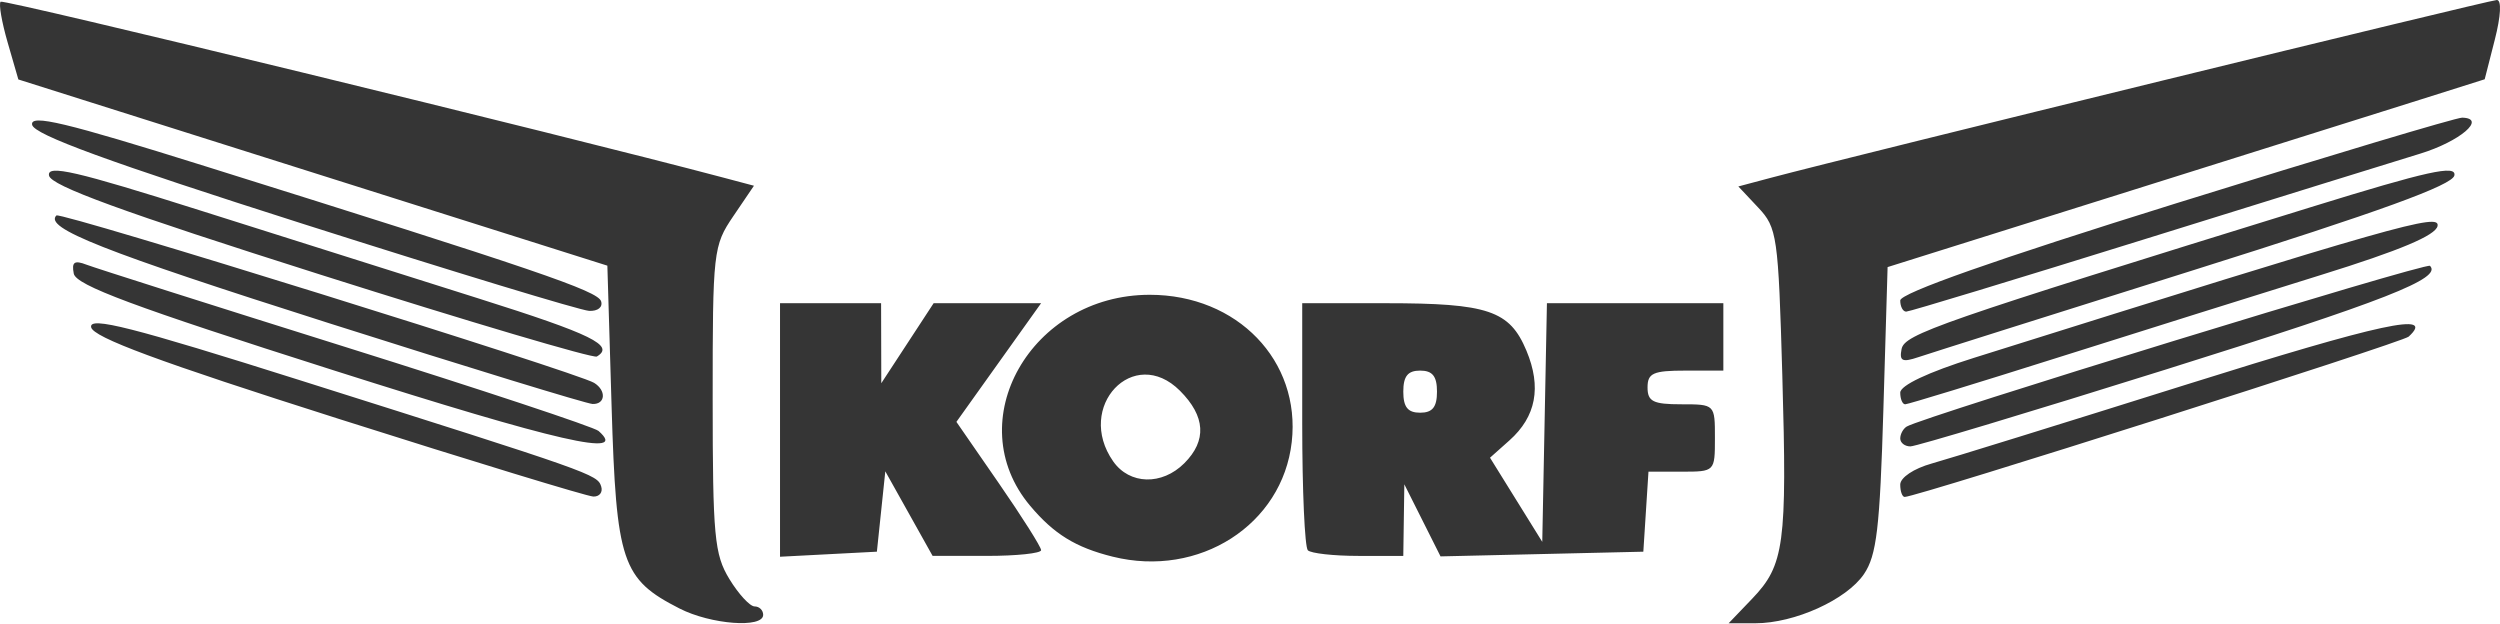
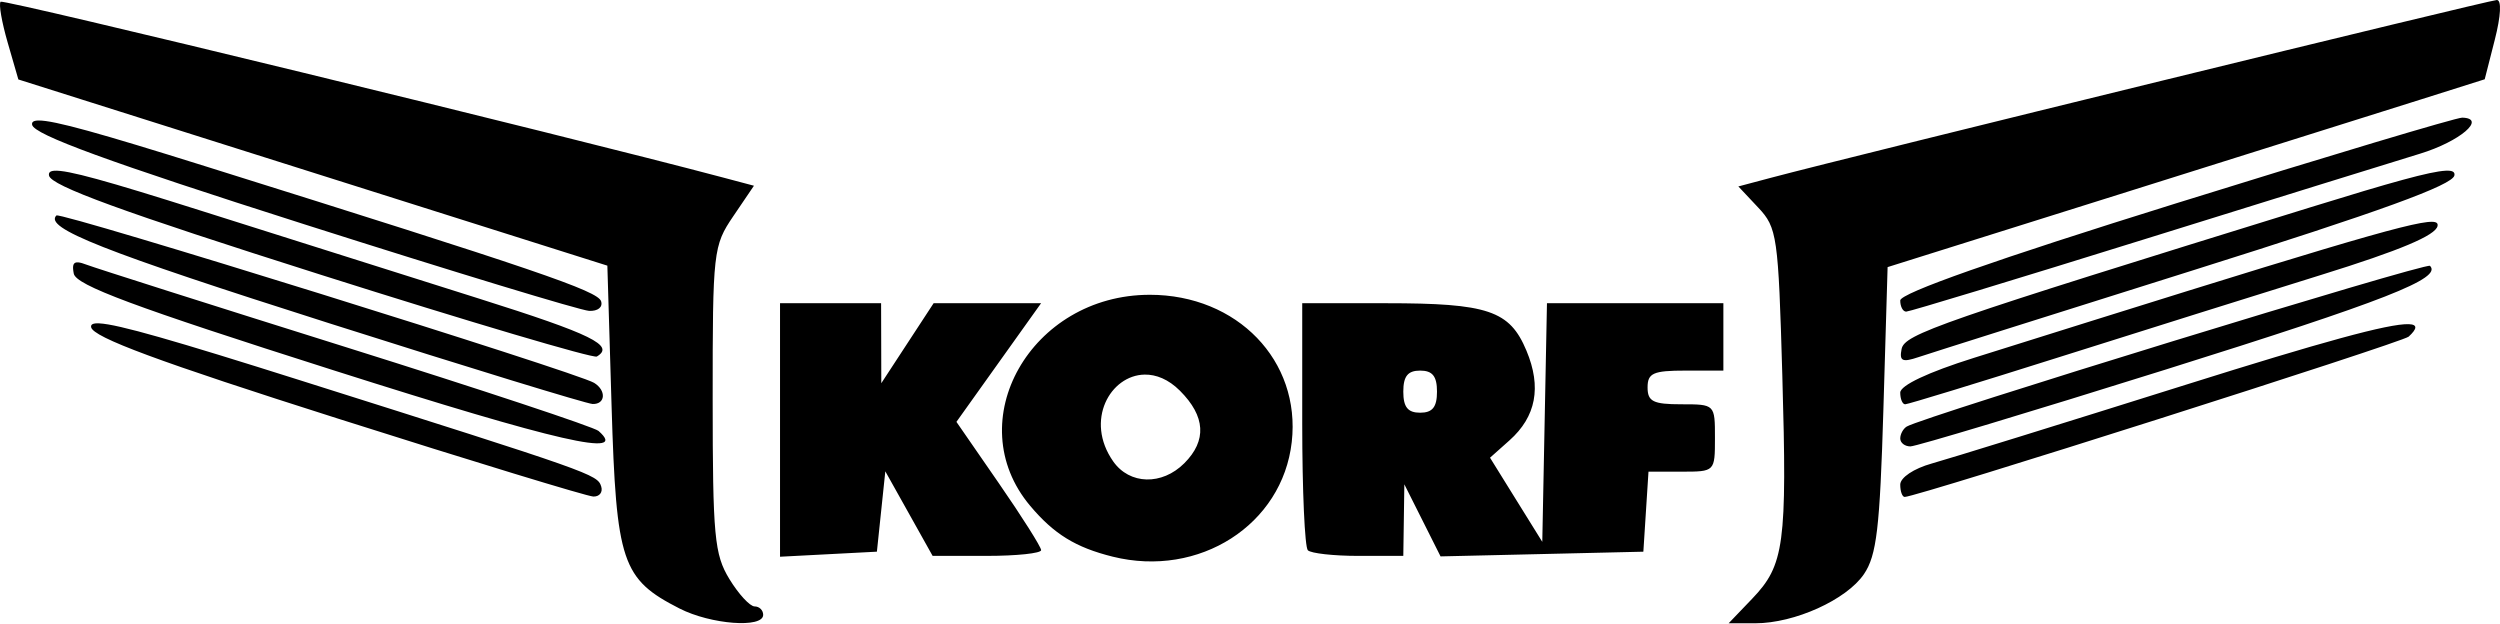
- <svg xmlns="http://www.w3.org/2000/svg" viewBox="0 0 296.819 74" height="74" width="296.819" version="1.1" id="svg2">
-   <defs id="defs6" />
-   <path id="path4138" d="M 80.682,72.248 C 73.828,68.754 73.169,66.789 72.611,48.201 l -0.5,-16.66 L 37.145,20.487 2.179,9.433 0.907,5.038 C 0.207,2.621 -0.168,0.446 0.073,0.204 0.413,-0.136 66.638,15.98 85.813,21.069 l 3.702,0.983 -2.452,3.614 c -2.38,3.508 -2.452,4.146 -2.449,21.724 0.003,16.29 0.203,18.437 1.985,21.36 1.09,1.788 2.438,3.25 2.996,3.25 0.558,0 1.015,0.45 1.015,1 0,1.615 -6.21,1.145 -9.929,-0.752 z M 208.033,71.081 c 3.818,-3.986 4.153,-6.463 3.577,-26.509 -0.476,-16.585 -0.613,-17.538 -2.86,-19.926 l -2.36,-2.509 3.86,-1.028 C 219.997,18.514 295.598,0 296.447,0 c 0.574,0 0.476,1.882 -0.244,4.706 l -1.201,4.706 -7.446,2.354 c -4.095,1.295 -20.046,6.312 -35.446,11.15 l -28,8.795 -0.5,16.894 c -0.417,14.101 -0.799,17.335 -2.309,19.559 -2.066,3.043 -8.237,5.835 -12.898,5.835 l -3.167,0 z m -75.923,-4.988 c -4.399,-1.093 -6.974,-2.68 -9.798,-6.036 -8.436,-10.025 0.08,-25.057 14.195,-25.057 10.398,0 17.947,7.826 16.859,17.477 -1.108,9.834 -10.993,16.166 -21.255,13.616 z m 8.5,-11.093 c 2.691,-2.691 2.518,-5.573 -0.517,-8.608 -5.489,-5.489 -12.471,1.897 -7.927,8.385 1.944,2.775 5.79,2.876 8.443,0.223 z m -48,-3.95 0,-15.05 6,0 6,0 0.012,4.75 0.012,4.75 3.107,-4.75 3.107,-4.75 6.379,0 6.379,0 -5.027,7.044 -5.027,7.044 5.029,7.275 c 2.766,4.001 5.029,7.581 5.029,7.956 0,0.374 -2.899,0.681 -6.442,0.681 l -6.442,0 -2.808,-5.02 -2.808,-5.02 -0.5,4.77 -0.5,4.77 -5.75,0.3 -5.75,0.3 z m 62.667,14.283 c -0.367,-0.367 -0.667,-7.117 -0.667,-15 l 0,-14.333 9.935,0 c 12.134,0 14.693,0.864 16.686,5.636 1.81,4.333 1.146,7.832 -2.023,10.655 l -2.303,2.052 3.102,4.995 3.102,4.995 0.277,-14.166 0.277,-14.166 10.473,0 10.473,0 0,4 0,4 -4.5,0 c -3.833,0 -4.5,0.296 -4.5,2 0,1.667 0.667,2 4,2 4,0 4,0 4,4 0,3.991 -0.009,4 -3.945,4 l -3.945,0 -0.305,4.75 -0.305,4.75 -12.039,0.279 -12.039,0.279 -2.149,-4.279 -2.149,-4.279 -0.062,4.25 -0.062,4.25 -5.333,0 c -2.933,0 -5.633,-0.3 -6,-0.667 z m 15.333,-18.833 c 0,-1.833 -0.533,-2.5 -2,-2.5 -1.467,0 -2,0.667 -2,2.5 0,1.833 0.533,2.5 2,2.5 1.467,0 2,-0.667 2,-2.5 z M 40.123,49.699 c -21.276,-6.76 -29.071,-9.646 -29.303,-10.851 -0.252,-1.309 4.807,-0.022 24.987,6.358 34.498,10.906 35.117,11.124 35.57,12.544 0.22,0.688 -0.2,1.23 -0.934,1.205 -0.733,-0.025 -14.378,-4.19 -30.321,-9.255 z m 185.487,7.839 c 0,-0.836 1.605,-1.909 3.75,-2.508 2.062,-0.576 15.675,-4.796 30.25,-9.379 23.227,-7.303 29.618,-8.68 26.363,-5.682 -0.748,0.689 -58.416,19.031 -59.834,19.031 -0.291,0 -0.529,-0.658 -0.529,-1.461 z M 39.611,43.968 C 15.872,36.417 9.033,33.872 8.759,32.487 c -0.271,-1.372 0.072,-1.616 1.5,-1.066 1.018,0.392 14.901,4.806 30.851,9.809 15.95,5.003 29.427,9.473 29.95,9.933 3.661,3.225 -4.717,1.308 -31.45,-7.195 z m 186,8.091 c 0,-0.518 0.344,-1.154 0.765,-1.414 1.837,-1.136 61.693,-19.52 62.13,-19.083 1.482,1.482 -5.231,4.116 -31.437,12.332 -15.973,5.008 -29.585,9.106 -30.25,9.106 -0.665,0 -1.208,-0.423 -1.208,-0.941 z M 39.111,38.387 C 12.197,29.828 5.21,27.068 6.696,25.581 7.165,25.112 68.536,44.218 70.541,45.457 c 1.467,0.907 1.349,2.551 -0.18,2.507 -0.688,-0.02 -14.75,-4.329 -31.25,-9.577 z m 186.5,8.231 c 0,-0.861 3.296,-2.418 8.75,-4.131 50.296,-15.8 55.349,-17.237 55.044,-15.657 -0.215,1.117 -4.446,2.896 -13.802,5.805 -7.421,2.307 -21.44,6.708 -31.154,9.78 -9.714,3.072 -17.927,5.586 -18.25,5.586 -0.323,0 -0.588,-0.622 -0.588,-1.382 z M 38.123,32.633 C 14.523,25.149 6.053,22.058 5.82,20.846 5.563,19.514 8.966,20.299 23.807,24.998 c 10.067,3.187 24.941,7.89 33.054,10.451 13.438,4.242 16.171,5.585 14,6.88 -0.412,0.246 -15.144,-4.117 -32.737,-9.696 z m 187.645,8.814 c 0.349,-1.781 4.284,-3.146 48.643,-16.866 13.868,-4.29 17.24,-5.034 16.993,-3.753 -0.222,1.154 -8.785,4.266 -30.801,11.192 -16.771,5.276 -31.547,9.948 -32.835,10.383 -1.914,0.646 -2.279,0.471 -2,-0.956 z M 36.118,26.625 C 12.844,19.21 4.04,15.991 3.814,14.815 3.565,13.526 7.713,14.518 24.307,19.716 63.692,32.053 70.954,34.529 71.365,35.763 71.598,36.463 70.982,36.961 69.944,36.909 68.936,36.859 53.714,32.232 36.118,26.625 Z M 225.611,35.673 c 0,-0.868 11.33,-4.857 32.75,-11.531 18.012,-5.612 33.298,-10.19 33.969,-10.173 2.961,0.075 -0.27,2.834 -5.011,4.281 -2.864,0.874 -17.603,5.45 -32.752,10.169 -15.149,4.719 -27.862,8.581 -28.25,8.581 -0.388,0 -0.706,-0.597 -0.706,-1.327 z" style="fill:#353535" />
+ <svg xmlns="http://www.w3.org/2000/svg" id="svg3336" version="1.1" width="371.023" height="92.5" viewBox="0 0 371.023 92.5">
+   <defs id="defs3340" />
+   <path style="fill:#000000" d="m 370.558,0 c -1.062,0 -95.563,23.143 -107.746,26.387 l -4.824,1.283 2.949,3.137 c 2.809,2.986 2.981,4.177 3.576,24.908 0.719,25.058 0.302,28.155 -4.471,33.137 l -3.496,3.648 3.957,0 c 5.827,0 13.54,-3.489 16.123,-7.293 1.888,-2.781 2.365,-6.823 2.887,-24.449 l 0.625,-21.117 35,-10.994 c 19.25,-6.047 39.188,-12.319 44.307,-13.938 l 9.309,-2.943 1.5,-5.883 C 371.154,2.352 371.276,0 370.558,0 Z M 0.091,0.256 c -0.302,0.302 0.168,3.019 1.043,6.041 l 1.59,5.494 43.707,13.818 43.707,13.816 0.625,20.826 c 0.697,23.235 1.521,25.69 10.088,30.059 4.648,2.37 12.412,2.958 12.412,0.939 0,-0.688 -0.57,-1.25 -1.268,-1.25 -0.698,0 -2.384,-1.828 -3.746,-4.062 -2.228,-3.654 -2.478,-6.338 -2.482,-26.701 -0.005,-21.973 0.087,-22.77 3.062,-27.154 l 3.064,-4.518 -4.627,-1.229 C 83.299,19.975 0.517,-0.169 0.091,0.256 Z M 365.412,17.461 c -0.838,-0.021 -19.945,5.702 -42.461,12.717 -26.775,8.342 -40.938,13.329 -40.938,14.414 0,0.912 0.398,1.658 0.883,1.658 0.485,0 16.376,-4.827 35.312,-10.727 18.937,-5.899 37.359,-11.619 40.939,-12.711 5.926,-1.808 9.964,-5.258 6.264,-5.352 z M 5.722,17.883 c -0.766,0.009 -1.033,0.234 -0.955,0.637 0.283,1.47 11.288,5.492 40.381,14.762 21.995,7.008 41.021,12.793 42.281,12.855 1.297,0.064 2.069,-0.558 1.777,-1.434 C 88.693,43.161 79.614,40.066 30.382,24.645 14.826,19.772 8.022,17.856 5.722,17.883 Z M 362.959,25.334 c -2.309,0.114 -8.025,1.706 -19.943,5.393 -55.449,17.151 -60.369,18.855 -60.805,21.082 -0.349,1.783 0.108,2.002 2.5,1.195 1.61,-0.543 20.081,-6.383 41.045,-12.979 27.52,-8.657 38.222,-12.548 38.5,-13.99 0.096,-0.501 -0.247,-0.753 -1.297,-0.701 z m -354.916,0.006 c -0.644,0.05 -0.848,0.3 -0.768,0.717 0.292,1.516 10.879,5.379 40.379,14.734 21.991,6.974 40.406,12.429 40.922,12.121 2.714,-1.619 -0.702,-3.299 -17.5,-8.602 C 60.935,41.109 42.343,35.232 29.759,31.248 15.846,26.843 9.973,25.189 8.043,25.34 Z m 0.328,6.637 c -1.858,1.858 6.876,5.309 40.518,16.008 20.625,6.559 38.203,11.946 39.062,11.971 1.912,0.055 2.059,-2.001 0.225,-3.135 C 85.67,55.272 8.957,31.391 8.371,31.977 Z M 360.935,32.918 c -3.155,-0.05 -16.902,4.144 -67.984,20.191 -6.817,2.142 -10.938,4.085 -10.938,5.162 0,0.95 0.33,1.729 0.734,1.729 0.404,0 10.67,-3.142 22.812,-6.982 12.143,-3.84 29.668,-9.341 38.943,-12.225 11.695,-3.636 16.983,-5.86 17.252,-7.256 0.071,-0.37 -0.092,-0.608 -0.82,-0.619 z M 11.627,38.941 c -0.1,-0.009 -0.19,-0.009 -0.27,0.002 -0.532,0.072 -0.62,0.594 -0.408,1.666 0.342,1.731 8.891,4.911 38.564,14.35 33.416,10.629 43.889,13.025 39.312,8.994 -0.653,-0.575 -17.5,-6.162 -37.438,-12.416 C 31.451,45.283 14.097,39.765 12.824,39.275 12.322,39.082 11.927,38.968 11.627,38.941 Z m 349.006,0.512 c -0.546,-0.546 -75.365,22.434 -77.662,23.854 -0.526,0.325 -0.957,1.121 -0.957,1.768 0,0.647 0.679,1.176 1.51,1.176 0.831,0 17.846,-5.123 37.812,-11.383 32.757,-10.271 41.149,-13.561 39.297,-15.414 z M 170.634,43.75 c -17.644,0 -28.289,18.791 -17.744,31.322 3.53,4.195 6.749,6.176 12.248,7.543 12.828,3.188 25.185,-4.727 26.57,-17.02 1.36,-12.064 -8.077,-21.846 -21.074,-21.846 z m -54.871,1.25 0,18.812 0,18.812 7.188,-0.375 7.188,-0.375 0.625,-5.963 0.625,-5.961 3.51,6.273 3.51,6.275 8.053,0 c 4.429,0 8.053,-0.384 8.053,-0.852 0,-0.468 -2.83,-4.942 -6.287,-9.943 l -6.285,-9.094 6.283,-8.807 6.283,-8.805 -7.975,0 -7.973,0 -3.885,5.938 -3.883,5.938 -0.014,-5.938 -0.016,-5.938 -7.5,0 z m 77.5,0 0,17.916 c 0,9.854 0.376,18.292 0.834,18.75 0.458,0.458 3.833,0.834 7.5,0.834 l 6.666,0 0.078,-5.312 0.076,-5.312 2.688,5.35 2.686,5.348 15.049,-0.348 15.049,-0.35 0.381,-5.938 0.381,-5.938 4.932,0 c 4.92,0 4.932,-0.012 4.932,-5 0,-5 0,-5 -5,-5 -4.167,0 -5,-0.417 -5,-2.5 0,-2.13 0.833,-2.5 5.625,-2.5 l 5.625,0 0,-5 0,-5 -13.09,0 -13.092,0 -0.346,17.707 -0.348,17.707 -3.879,-6.242 -3.877,-6.244 2.879,-2.564 c 3.961,-3.528 4.792,-7.902 2.529,-13.318 -2.492,-5.964 -5.692,-7.045 -20.859,-7.045 z M 14.724,47.99 c -0.943,-0.045 -1.278,0.161 -1.199,0.57 0.29,1.506 10.033,5.115 36.629,13.564 19.929,6.332 36.984,11.537 37.9,11.568 0.917,0.031 1.443,-0.646 1.168,-1.506 C 88.655,70.413 87.882,70.141 44.759,56.508 25.84,50.527 17.552,48.126 14.724,47.99 Z m 342.75,0.119 c -2.987,-0.096 -13.001,2.679 -32.961,8.955 -18.219,5.728 -35.234,11.003 -37.812,11.723 -2.681,0.749 -4.688,2.092 -4.688,3.137 0,1.005 0.298,1.826 0.662,1.826 1.771,0 73.856,-22.928 74.791,-23.789 1.272,-1.171 1.366,-1.808 0.008,-1.852 z M 210.763,55 c 1.833,0 2.5,0.833 2.5,3.125 0,2.292 -0.667,3.125 -2.5,3.125 -1.833,0 -2.5,-0.833 -2.5,-3.125 0,-2.292 0.667,-3.125 2.5,-3.125 z m -40.887,0.594 c 1.694,-0.027 3.525,0.681 5.24,2.396 3.793,3.793 4.01,7.396 0.646,10.76 -3.317,3.317 -8.125,3.191 -10.555,-0.277 -4.26,-6.082 -0.415,-12.797 4.668,-12.879 z" id="path3346" />
</svg>
